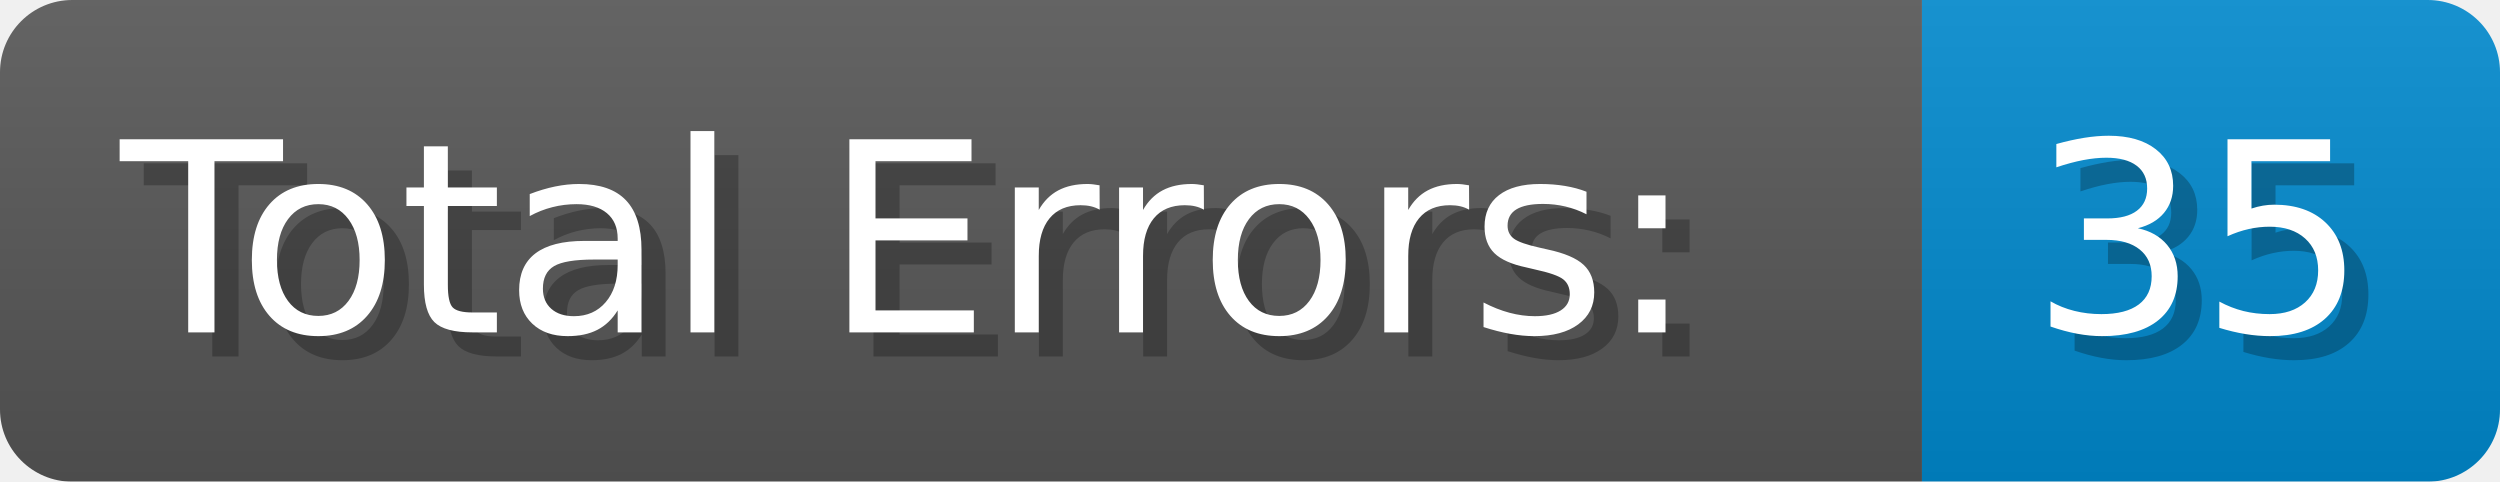
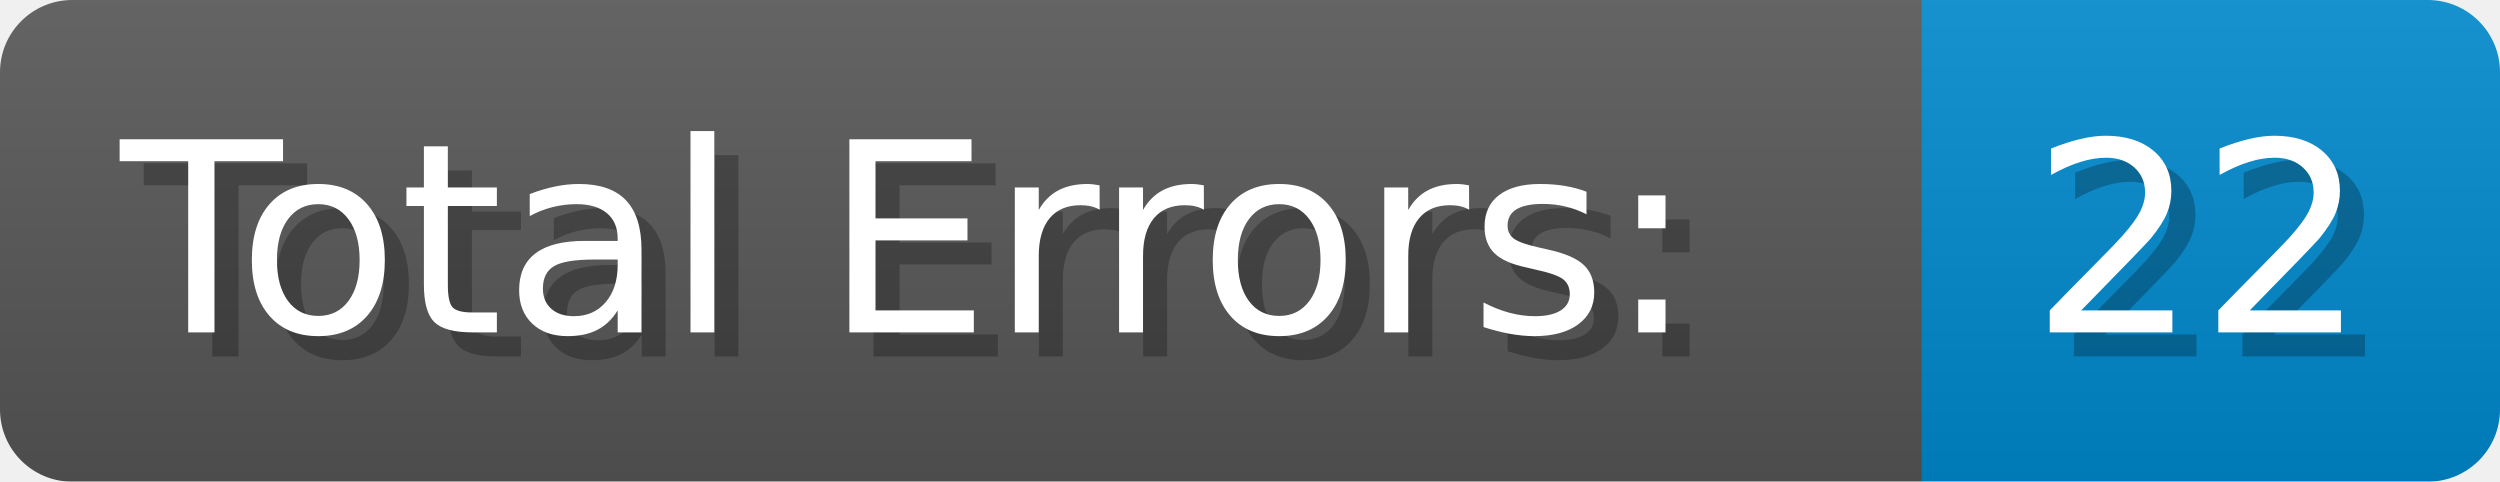
- <svg xmlns="http://www.w3.org/2000/svg" width="155.7" height="30" viewBox="0 0 1038 200" role="img" aria-label="Total Errors:: 35">
+ <svg xmlns="http://www.w3.org/2000/svg" width="155.7" height="30" viewBox="0 0 1038 200" role="img" aria-label="Total Errors:: 22">
  <linearGradient id="a" x2="0" y2="100%">
    <stop offset="0" stop-opacity=".1" stop-color="#EEE" />
    <stop offset="1" stop-opacity=".1" />
  </linearGradient>
  <mask id="m">
    <rect width="1038" height="200" rx="30" fill="#FFF" />
  </mask>
  <g mask="url(#m)">
    <rect width="798" height="200" fill="#555" />
    <rect width="240" height="200" fill="#08C" x="798" />
    <rect width="1038" height="200" fill="url(#a)" />
  </g>
  <g aria-hidden="true" fill="#fff" text-anchor="start" font-family="Verdana,DejaVu Sans,sans-serif" font-size="110">
    <text x="60" y="148" textLength="698" fill="#000" opacity="0.25">Total Errors:</text>
    <text x="50" y="138" textLength="698">Total Errors:</text>
-     <text x="853" y="148" textLength="140" fill="#000" opacity="0.25">35</text>
-     <text x="843" y="138" textLength="140">35</text>
+     <text x="853" y="148" textLength="140" fill="#000" opacity="0.25">22</text>
+     <text x="843" y="138" textLength="140">22</text>
  </g>
</svg>
